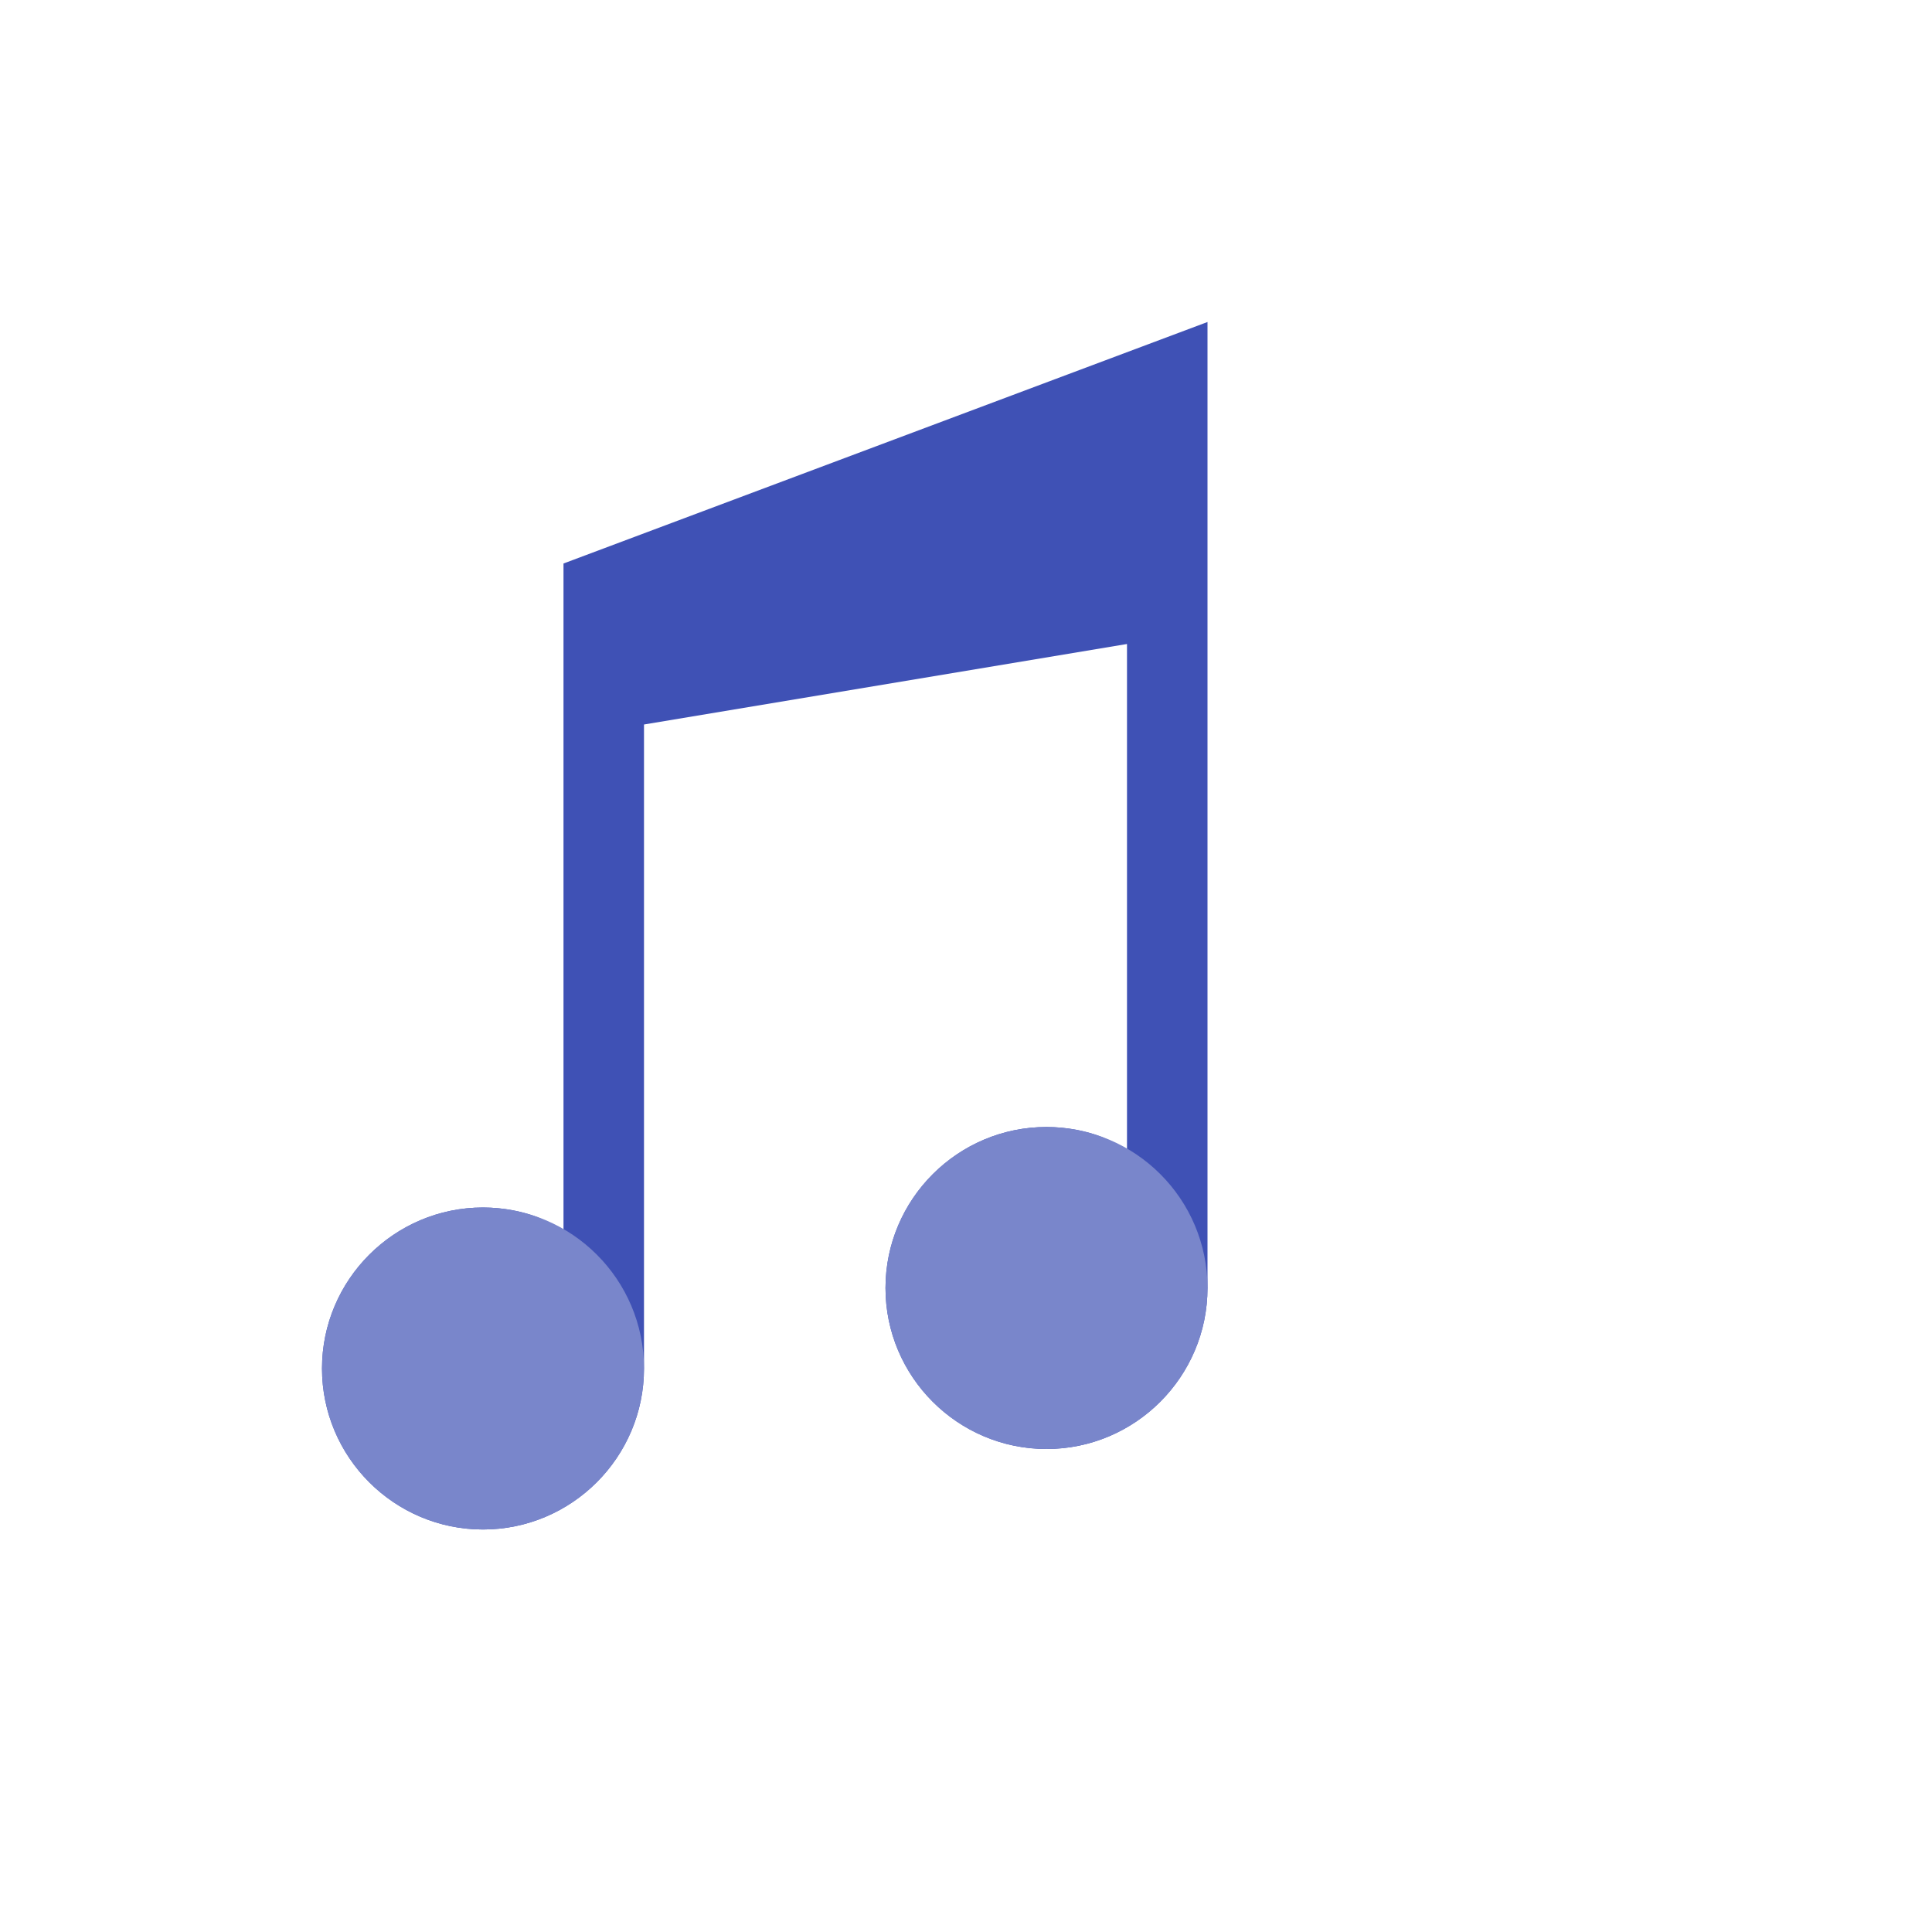
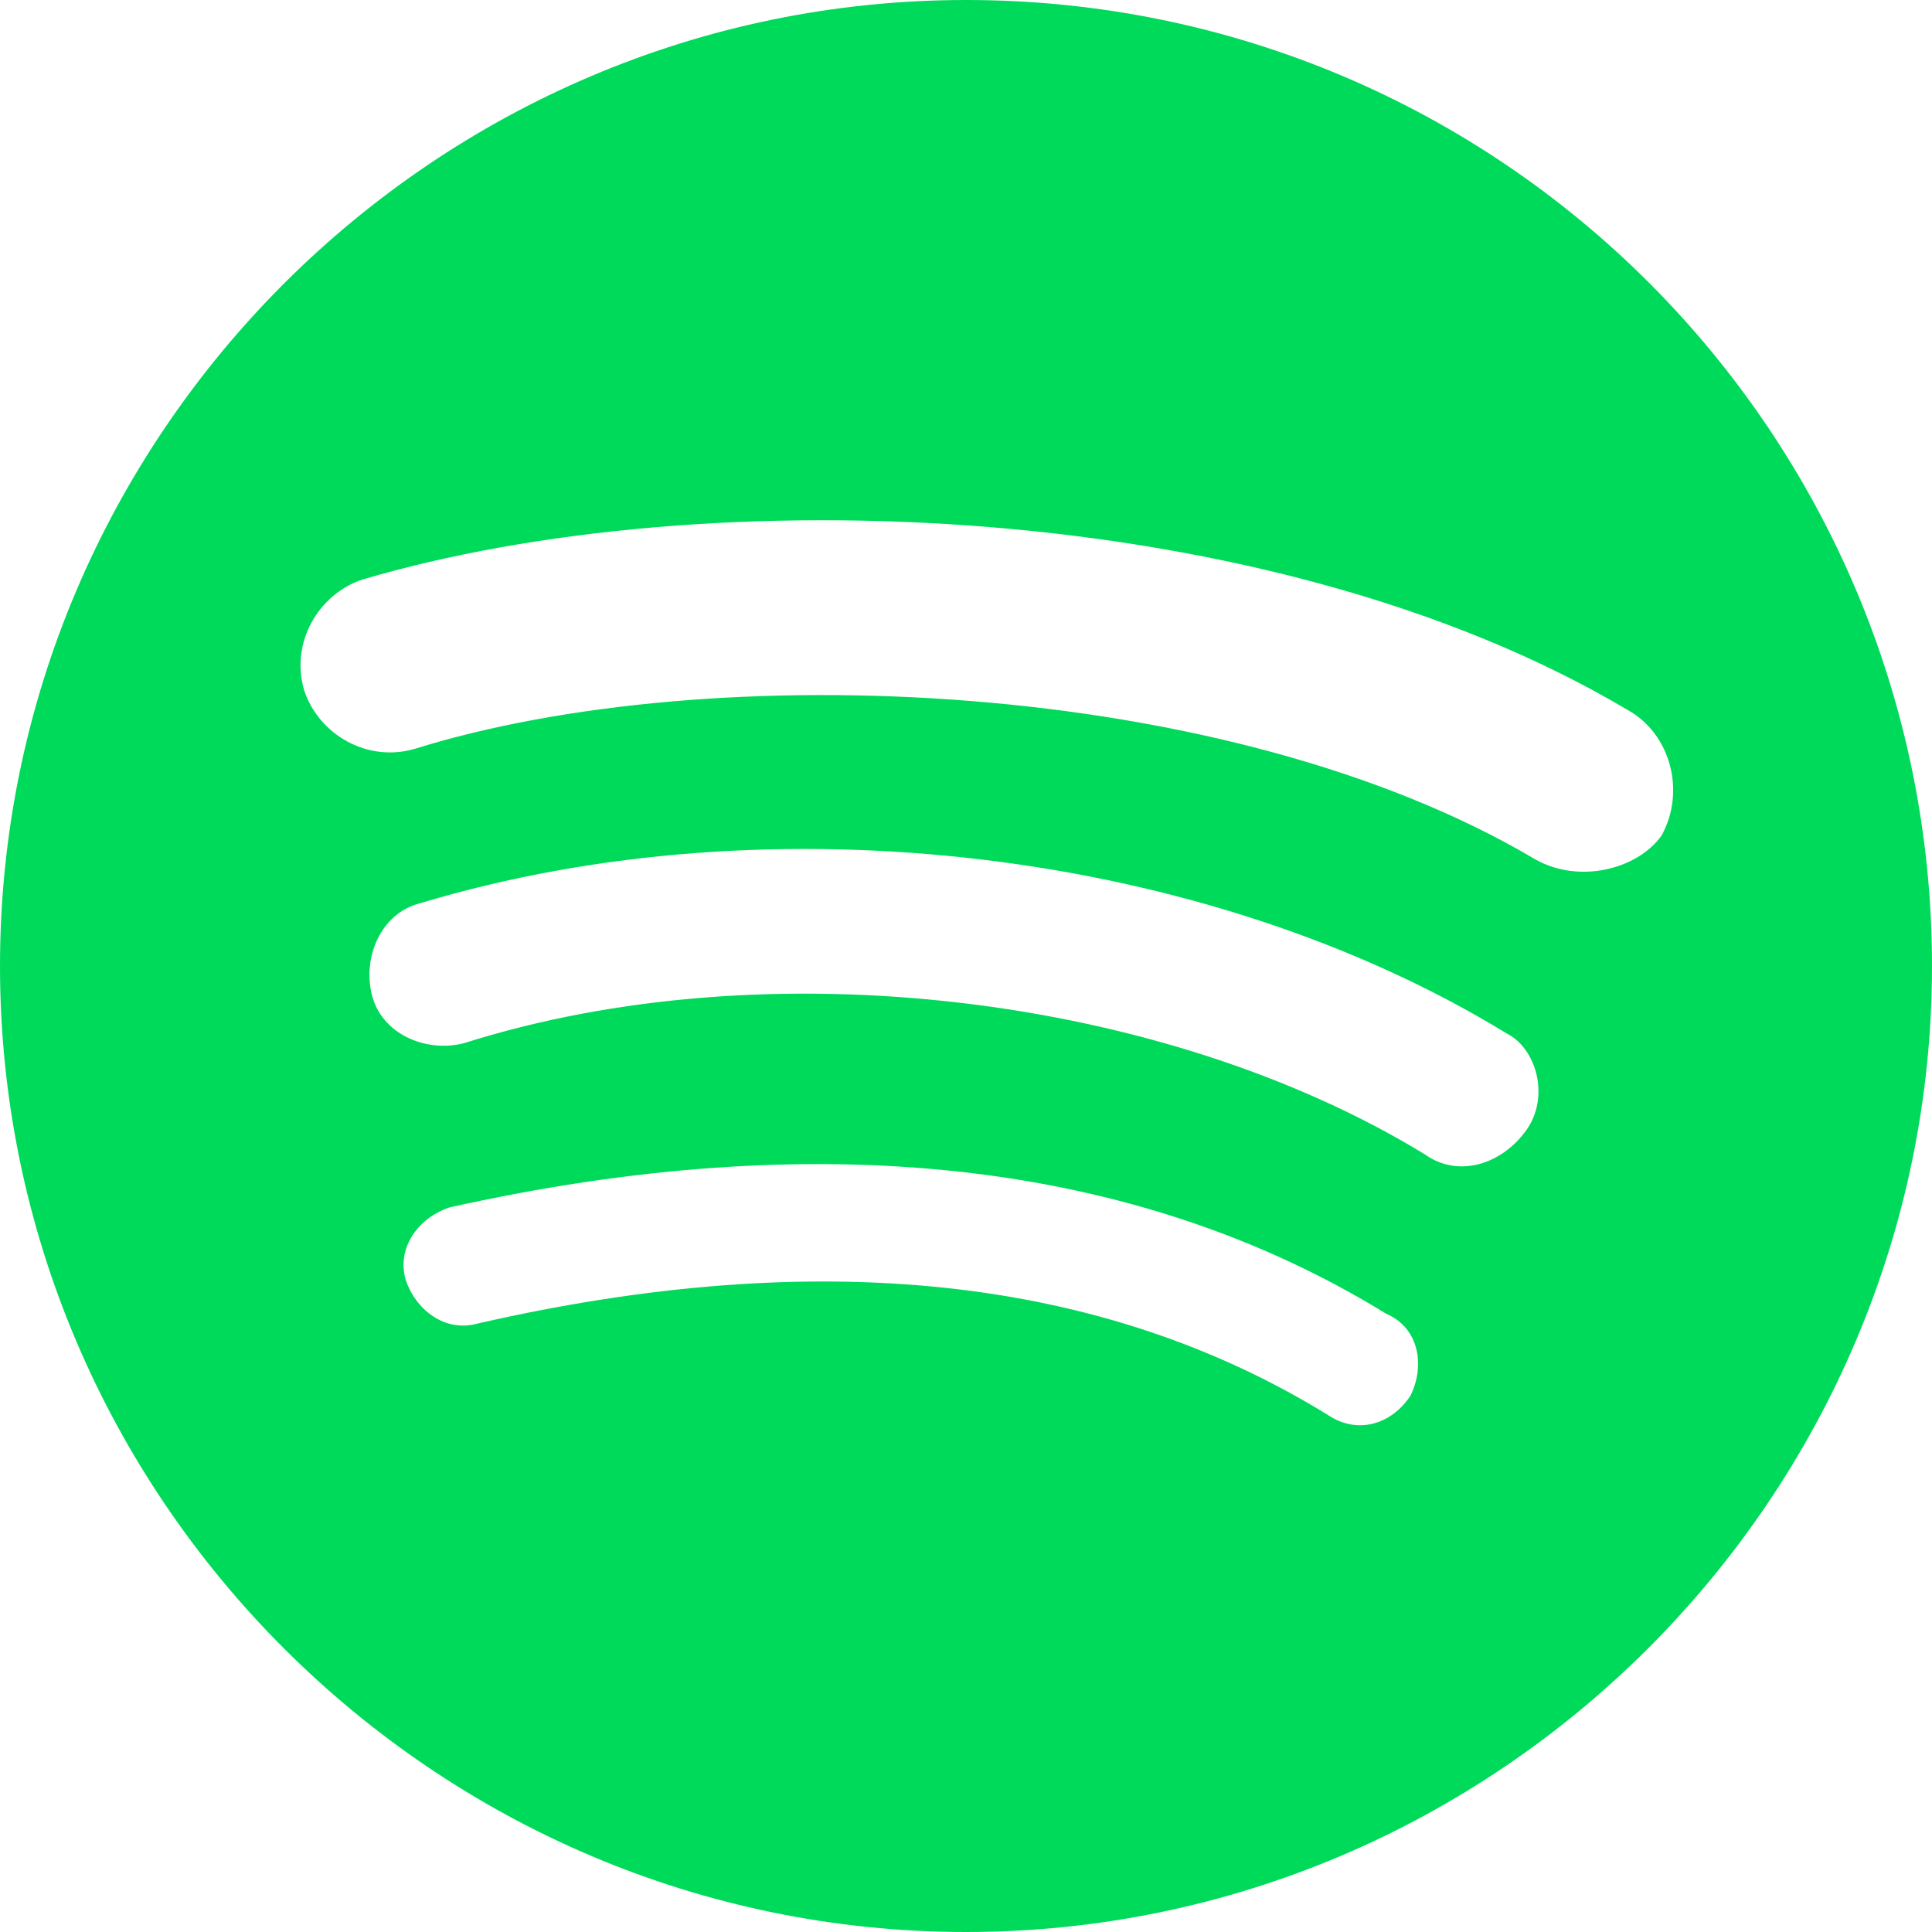
- <svg xmlns="http://www.w3.org/2000/svg" viewBox="0 0 48 48" width="48px" height="48px">
-   <path d="M30,8 L30,32 C30,34.2 28.2,36 26,36 C23.8,36 22,34.2 22,32 C22,29.8 23.8,28 26,28 C27,28 28,28.4 28,28.8 L28,16 L16,18 L16,34 C16,36.2 14.2,38 12,38 C9.8,38 8,36.2 8,34 C8,31.8 9.8,30 12,30 C13,30 14,30.4 14,30.8 L14,14 L30,8 Z" fill="#3F51B5" />
-   <circle cx="12" cy="34" r="4" fill="#7986CB" />
-   <circle cx="26" cy="32" r="4" fill="#7986CB" />
+ <svg xmlns="http://www.w3.org/2000/svg" width="800px" height="800px" viewBox="0 0 48 48" version="1.1">
+   <defs>
+ 
+ </defs>
+   <g id="Icons" stroke="none" stroke-width="1" fill="none" fill-rule="evenodd">
+     <g id="Color-" transform="translate(-200, -460)" fill="#00DA5A">
+       <path d="M238.16,481.36 C230.48,476.8 217.64,476.32 210.32,478.6 C209.12,478.96 207.92,478.24 207.56,477.16 C207.2,475.96 207.92,474.76 209,474.4 C217.52,471.88 231.56,472.36 240.44,477.64 C241.52,478.24 241.88,479.68 241.28,480.76 C240.68,481.6 239.24,481.96 238.16,481.36 M237.92,488.08 C237.32,488.92 236.24,489.28 235.4,488.68 C228.92,484.72 219.08,483.52 211.52,485.92 C210.56,486.16 209.48,485.68 209.24,484.72 C209,483.76 209.48,482.68 210.44,482.44 C219.2,479.8 230,481.12 237.44,485.68 C238.16,486.04 238.52,487.24 237.92,488.08 M235.04,494.68 C234.56,495.4 233.72,495.64 233,495.16 C227.36,491.68 220.28,490.96 211.88,492.88 C211.04,493.12 210.32,492.52 210.08,491.8 C209.84,490.96 210.44,490.24 211.16,490 C220.28,487.96 228.2,488.8 234.44,492.64 C235.28,493 235.4,493.96 235.04,494.68 M224,460 C210.8,460 200,470.8 200,484 C200,497.2 210.8,508 224,508 C237.2,508 248,497.2 248,484 C248,470.8 237.32,460 224,460" id="Spotify">
+ 
+ </path>
+     </g>
+   </g>
</svg>
